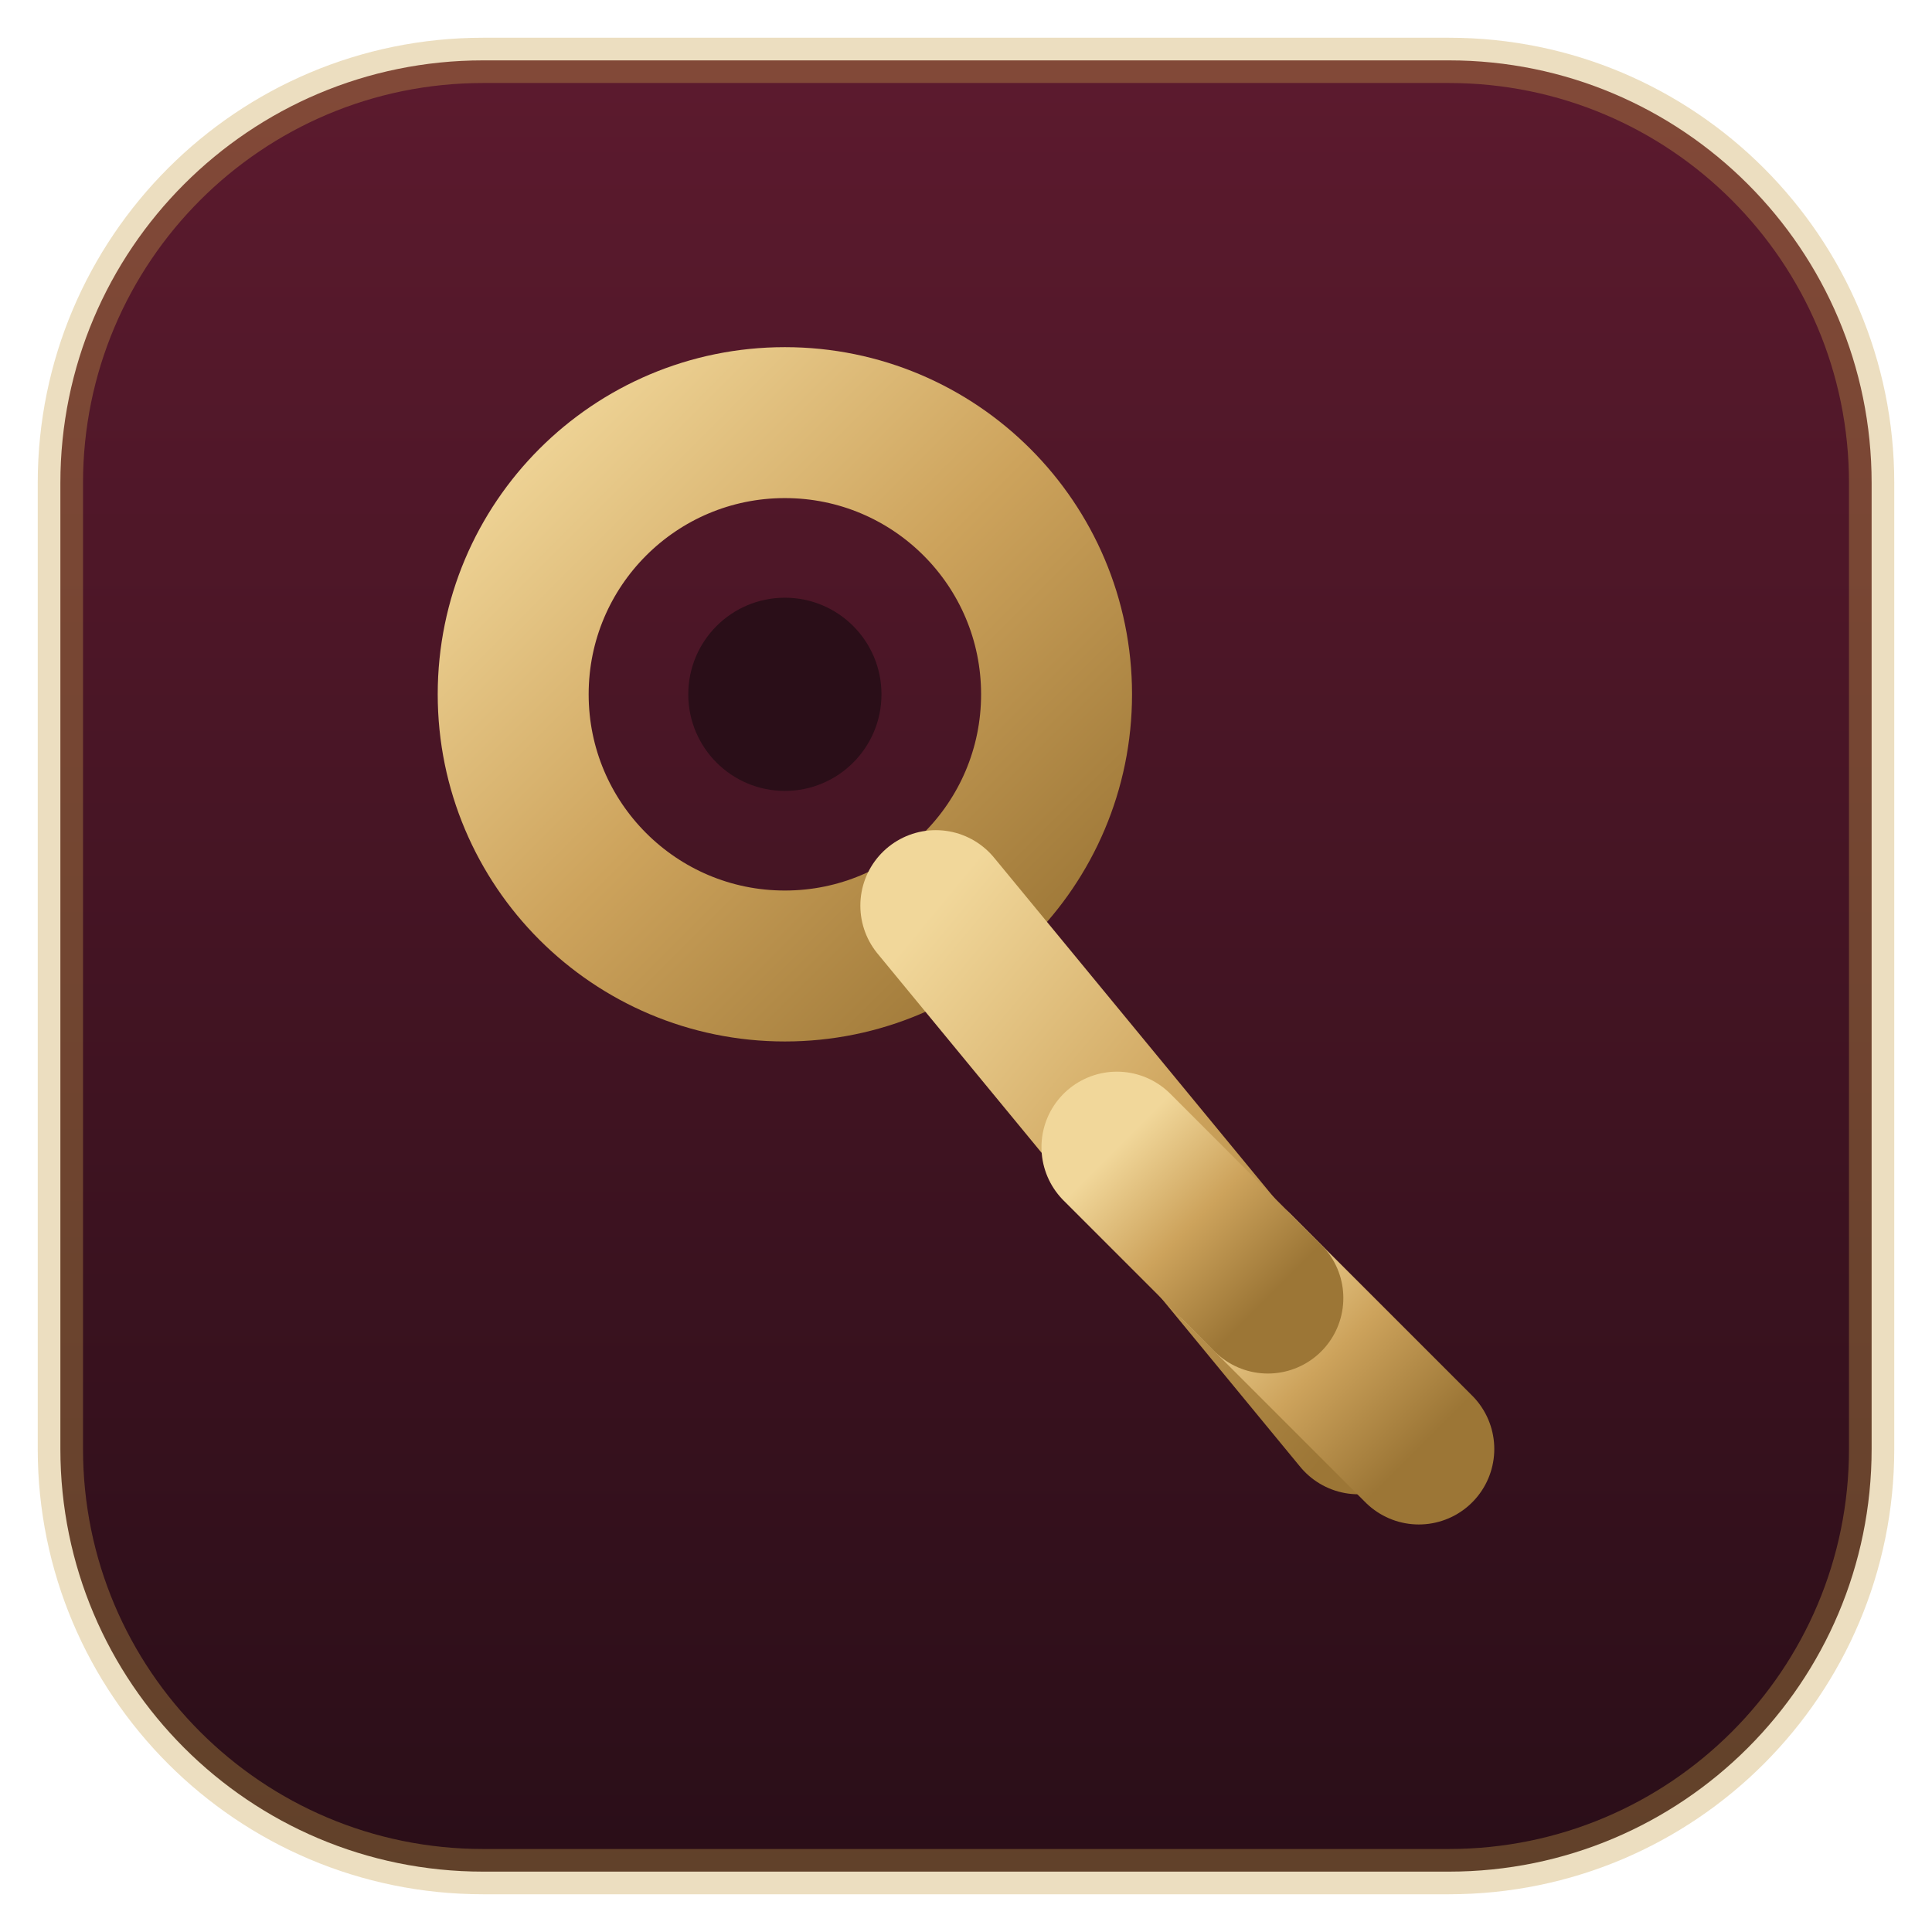
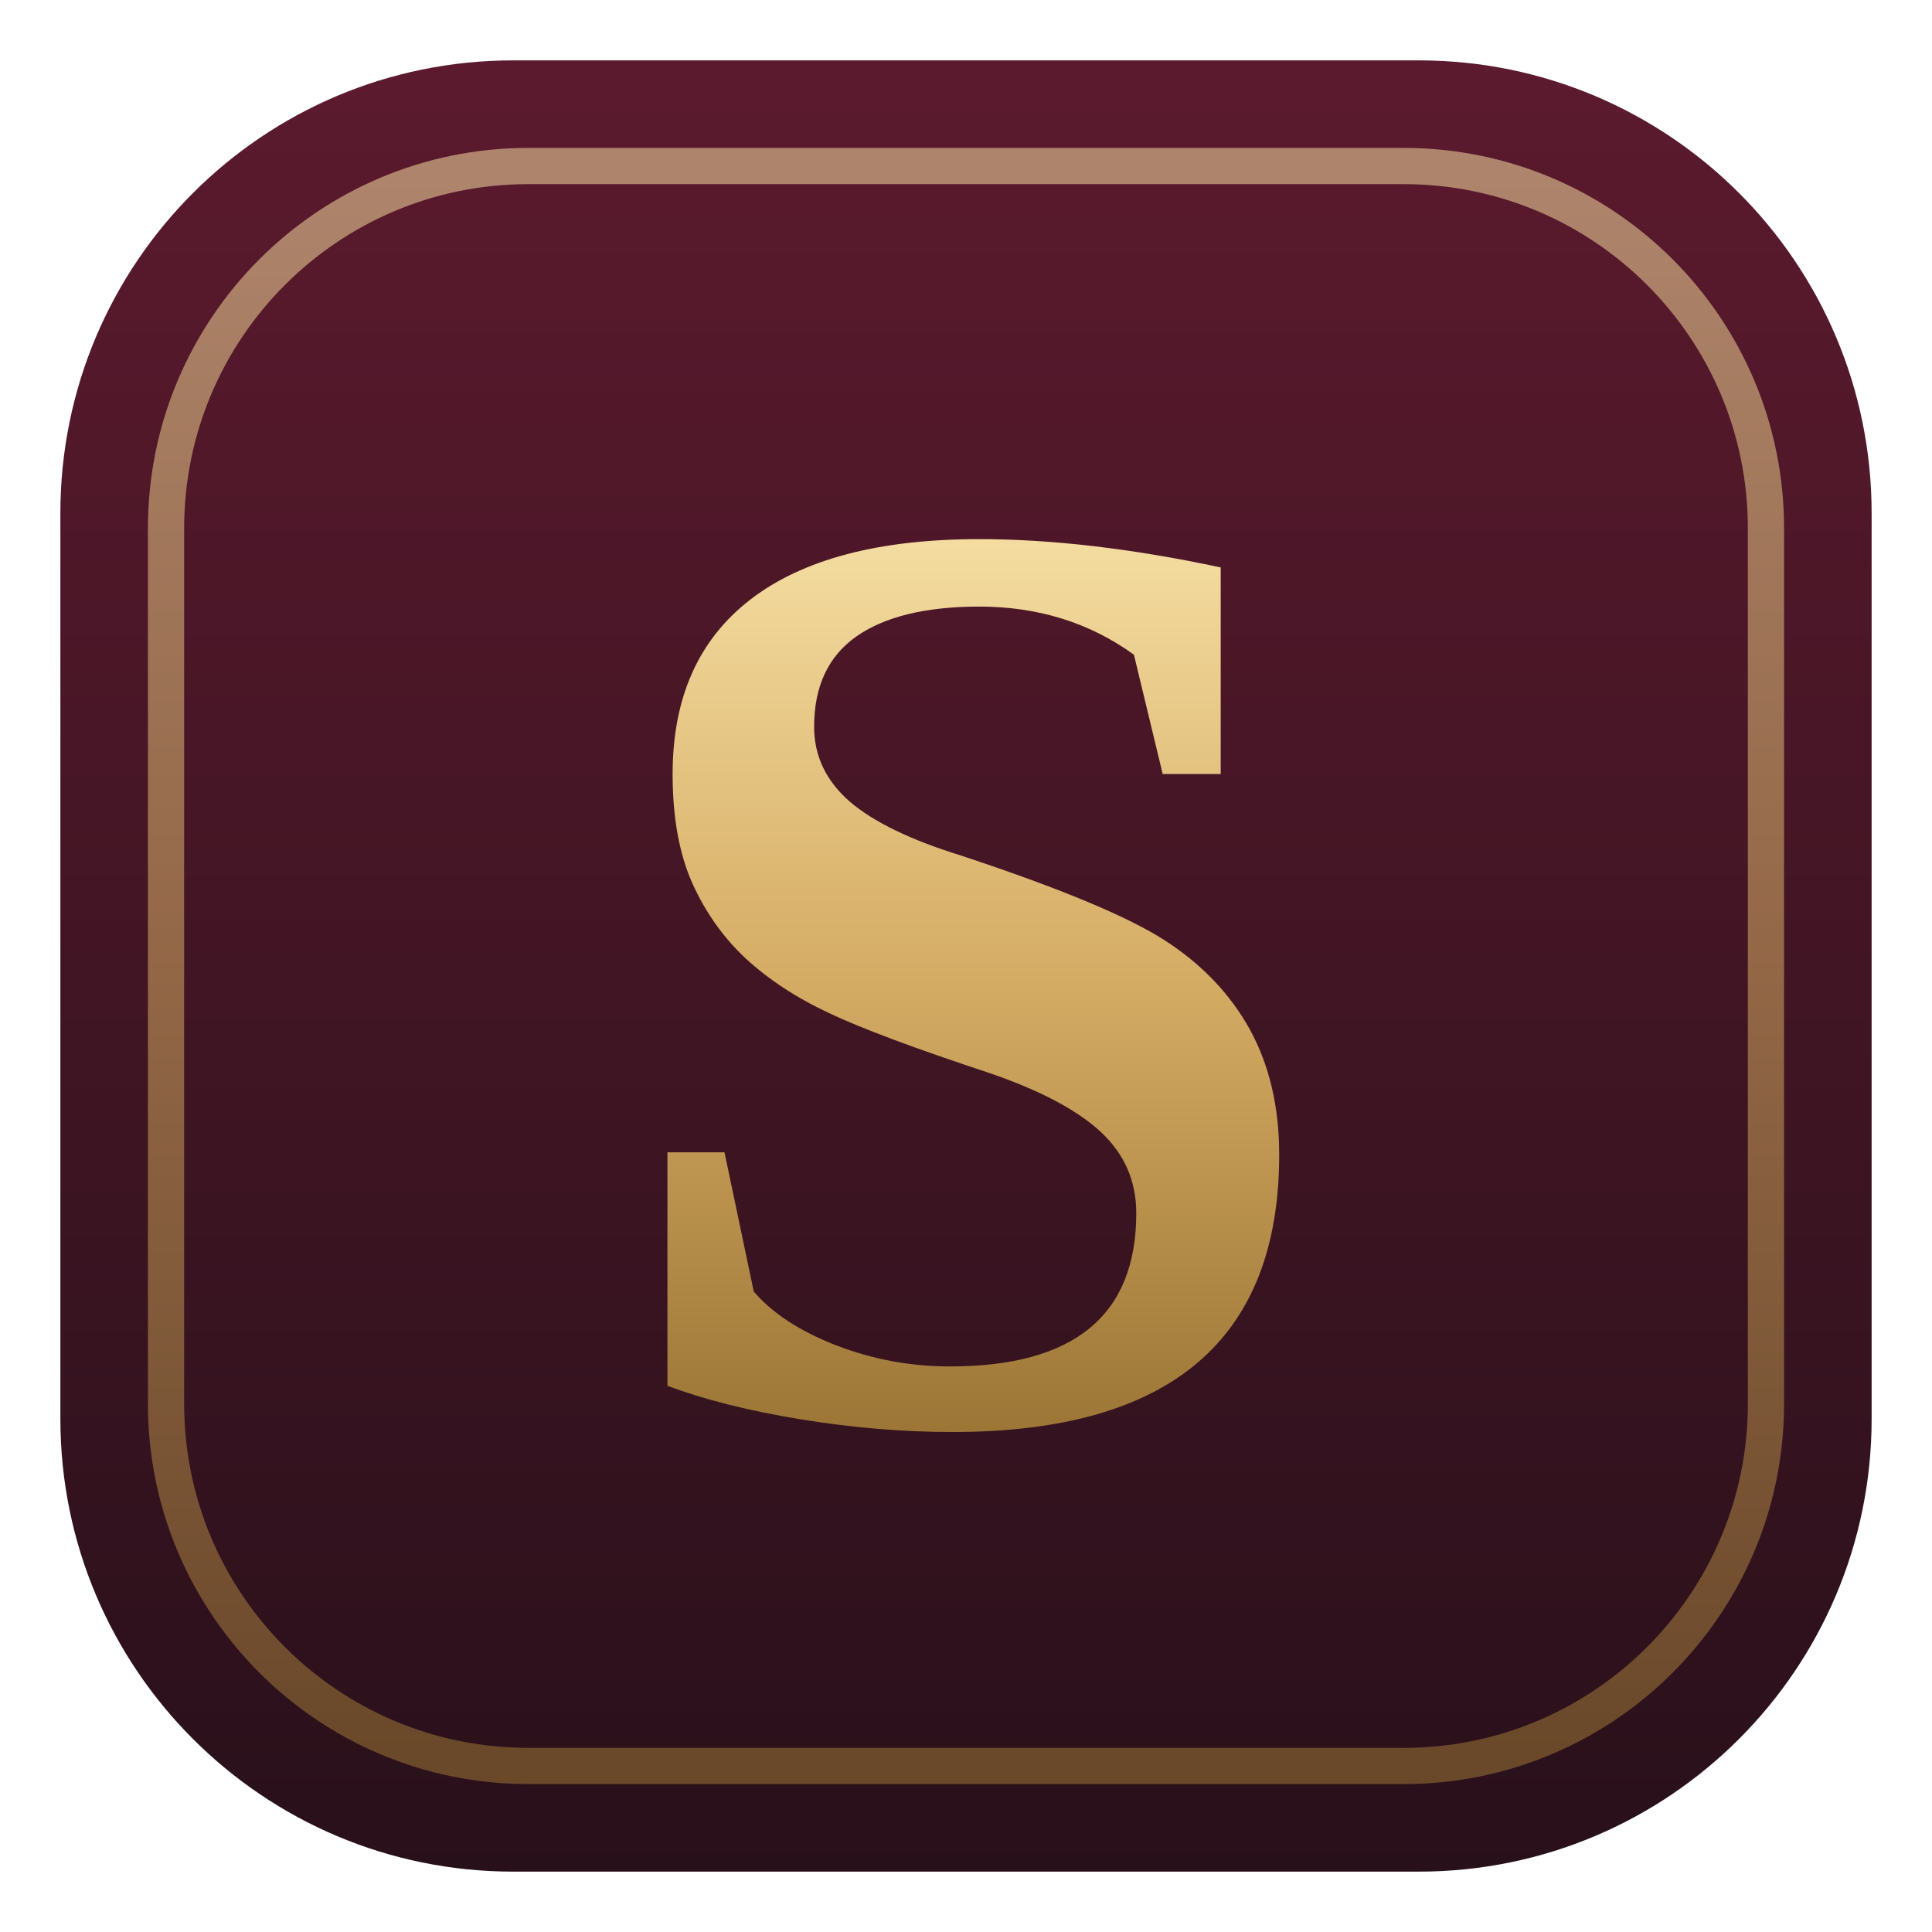
<svg xmlns="http://www.w3.org/2000/svg" viewBox="0 0 64 64">
  <defs>
-     <linearGradient id="b" x1="0" y1="0" x2="0" y2="1">
+     <linearGradient id="bg" x1="0" y1="0" x2="0" y2="1">
      <stop offset="0" stop-color="#5c1a2e" />
-       <stop offset="1" stop-color="#2a0e18" />
+       <stop offset="1" stop-color="#28101a" />
    </linearGradient>
-     <linearGradient id="g" x1="0" y1="0" x2="1" y2="1">
-       <stop offset="0" stop-color="#f1d79a" />
-       <stop offset=".5" stop-color="#cda35c" />
+     <linearGradient id="gold" x1="0" y1="0" x2="0" y2="1">
+       <stop offset="0" stop-color="#f4dca0" />
+       <stop offset=".5" stop-color="#d4ab63" />
      <stop offset="1" stop-color="#9c7636" />
    </linearGradient>
  </defs>
-   <rect x="2" y="2" width="60" height="60" rx="14" fill="url(#b)" stroke="#c9a24b" stroke-opacity=".35" stroke-width="1.5" />
-   <g fill="none" stroke="url(#g)" stroke-width="5" stroke-linecap="round">
-     <circle cx="26" cy="23" r="9" />
-     <path d="M31 30 L45 47" />
-     <path d="M41 42 l6 6" />
-     <path d="M37 38 l5 5" />
-   </g>
-   <circle cx="26" cy="23" r="3.2" fill="#2a0e18" />
+   <rect x="2" y="2" width="60" height="60" rx="15" fill="url(#bg)" />
+   <rect x="5.5" y="5.5" width="53" height="53" rx="12" fill="none" stroke="url(#gold)" stroke-opacity=".55" stroke-width="1.2" />
+   <text x="32" y="47" text-anchor="middle" font-family="Georgia, 'Times New Roman', serif" font-size="44" font-weight="600" fill="url(#gold)">S</text>
</svg>
